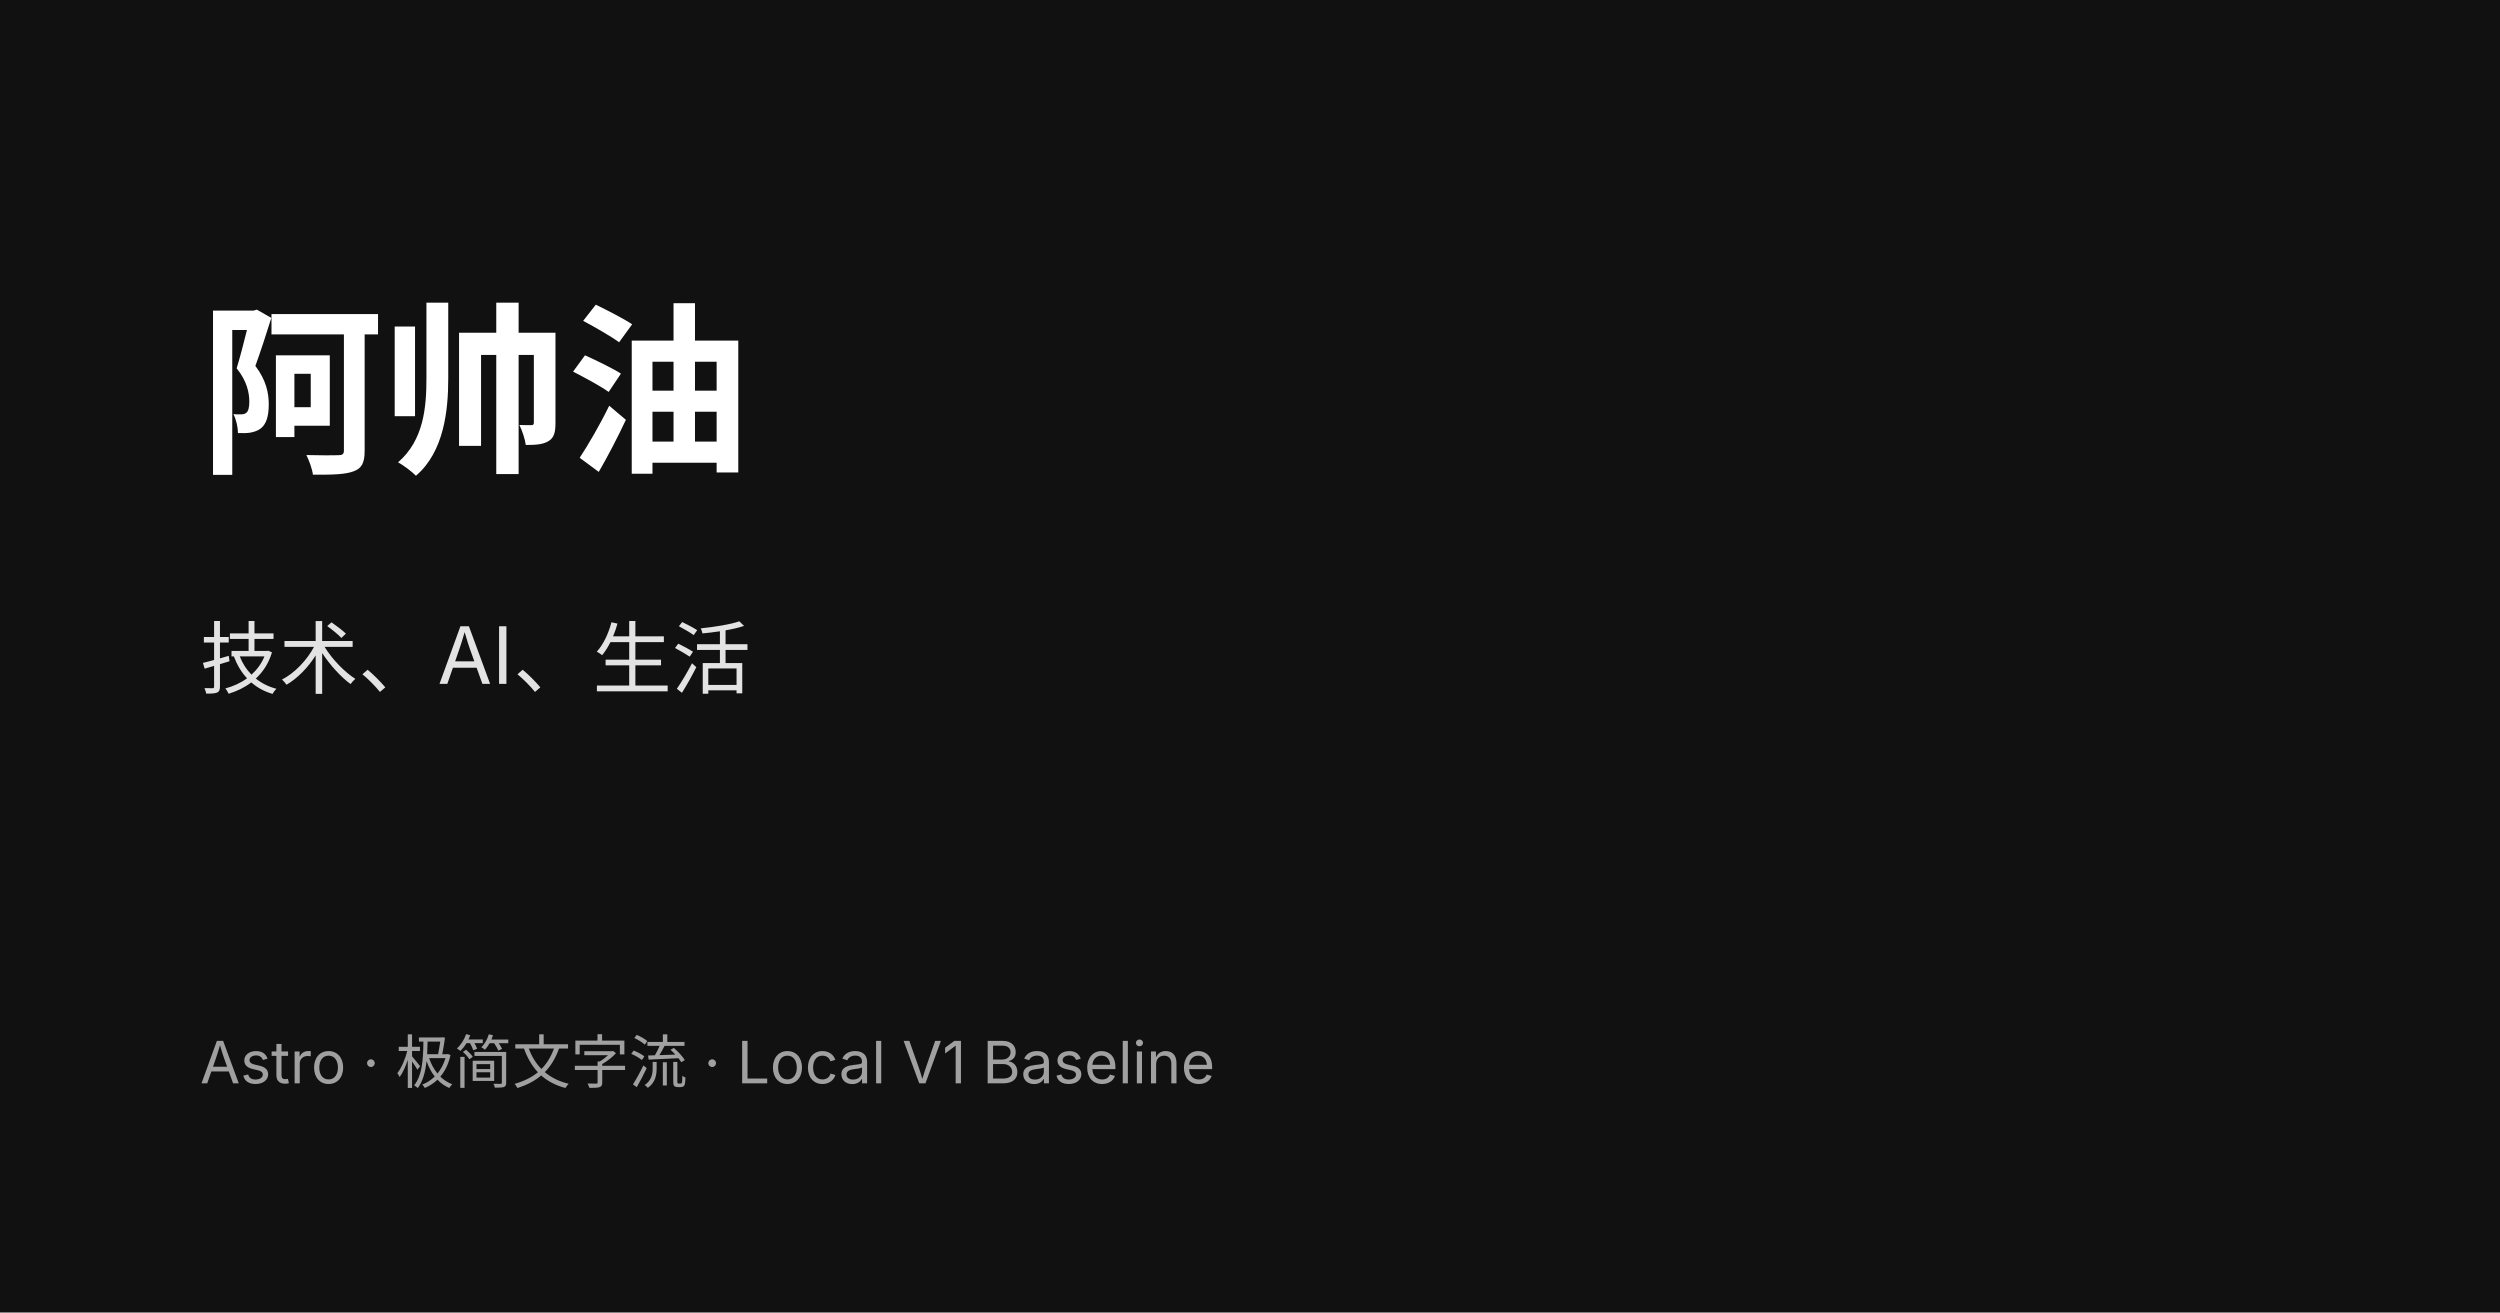
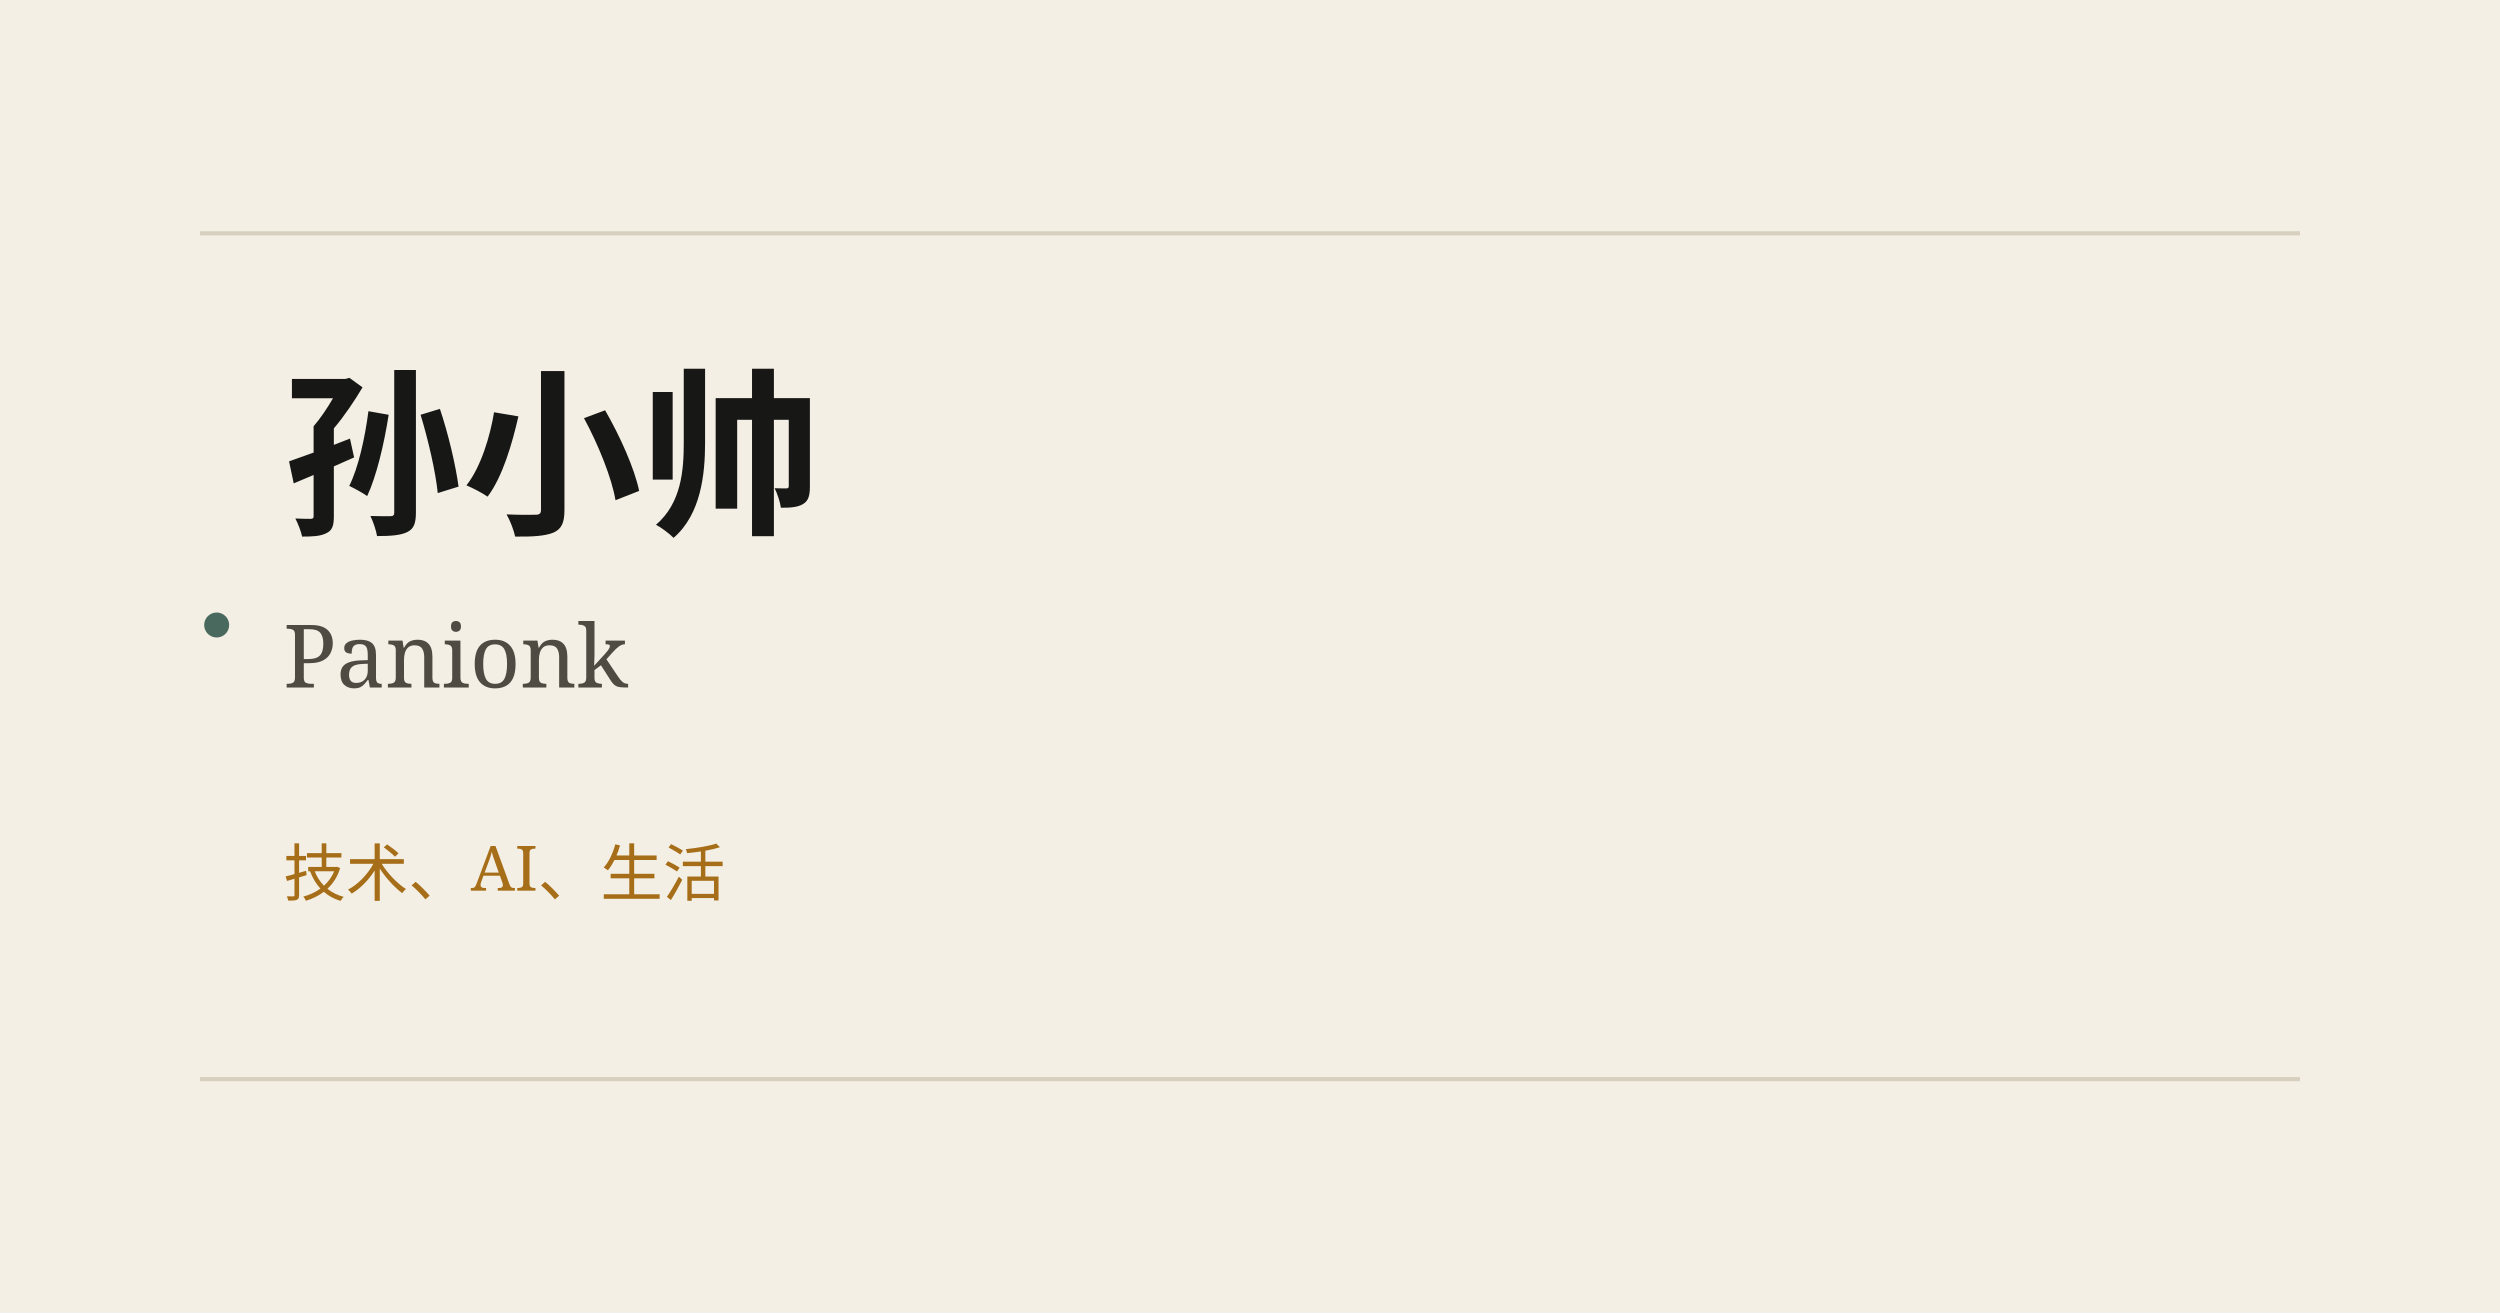
- <svg xmlns="http://www.w3.org/2000/svg" width="1200" height="630" viewBox="0 0 1200 630" role="img" aria-label="阿帅油">
-   <rect width="1200" height="630" fill="#111111" />
-   <g fill="#ffffff" font-family="-apple-system, BlinkMacSystemFont, 'PingFang SC', sans-serif">
-     <text x="96" y="220" font-size="88" font-weight="700">阿帅油</text>
-     <text x="96" y="330" font-size="38" opacity="0.88">技术、AI、生活</text>
-     <text x="96" y="520" font-size="28" opacity="0.6">Astro · 极简文字流 · Local V1 Baseline</text>
+ <svg xmlns="http://www.w3.org/2000/svg" width="1200" height="630" viewBox="0 0 1200 630" role="img" aria-label="孙小帅 / Panionk">
+   <rect width="1200" height="630" fill="#F4EFE4" />
+   <path d="M96 112H1104" stroke="#D7CFBF" stroke-width="2" />
+   <path d="M96 518H1104" stroke="#D7CFBF" stroke-width="2" />
+   <circle cx="104" cy="300" r="6" fill="#49695E" />
+   <g fill="#171716" font-family="'Songti SC', 'STSong', serif">
+     <text x="136" y="250" font-size="86" font-weight="600">孙小帅</text>
+     <text x="136" y="330" font-size="42" fill="#4F4B43">Panionk</text>
+     <text x="136" y="430" font-size="30" fill="#A66E18">技术、AI、生活</text>
  </g>
</svg>
